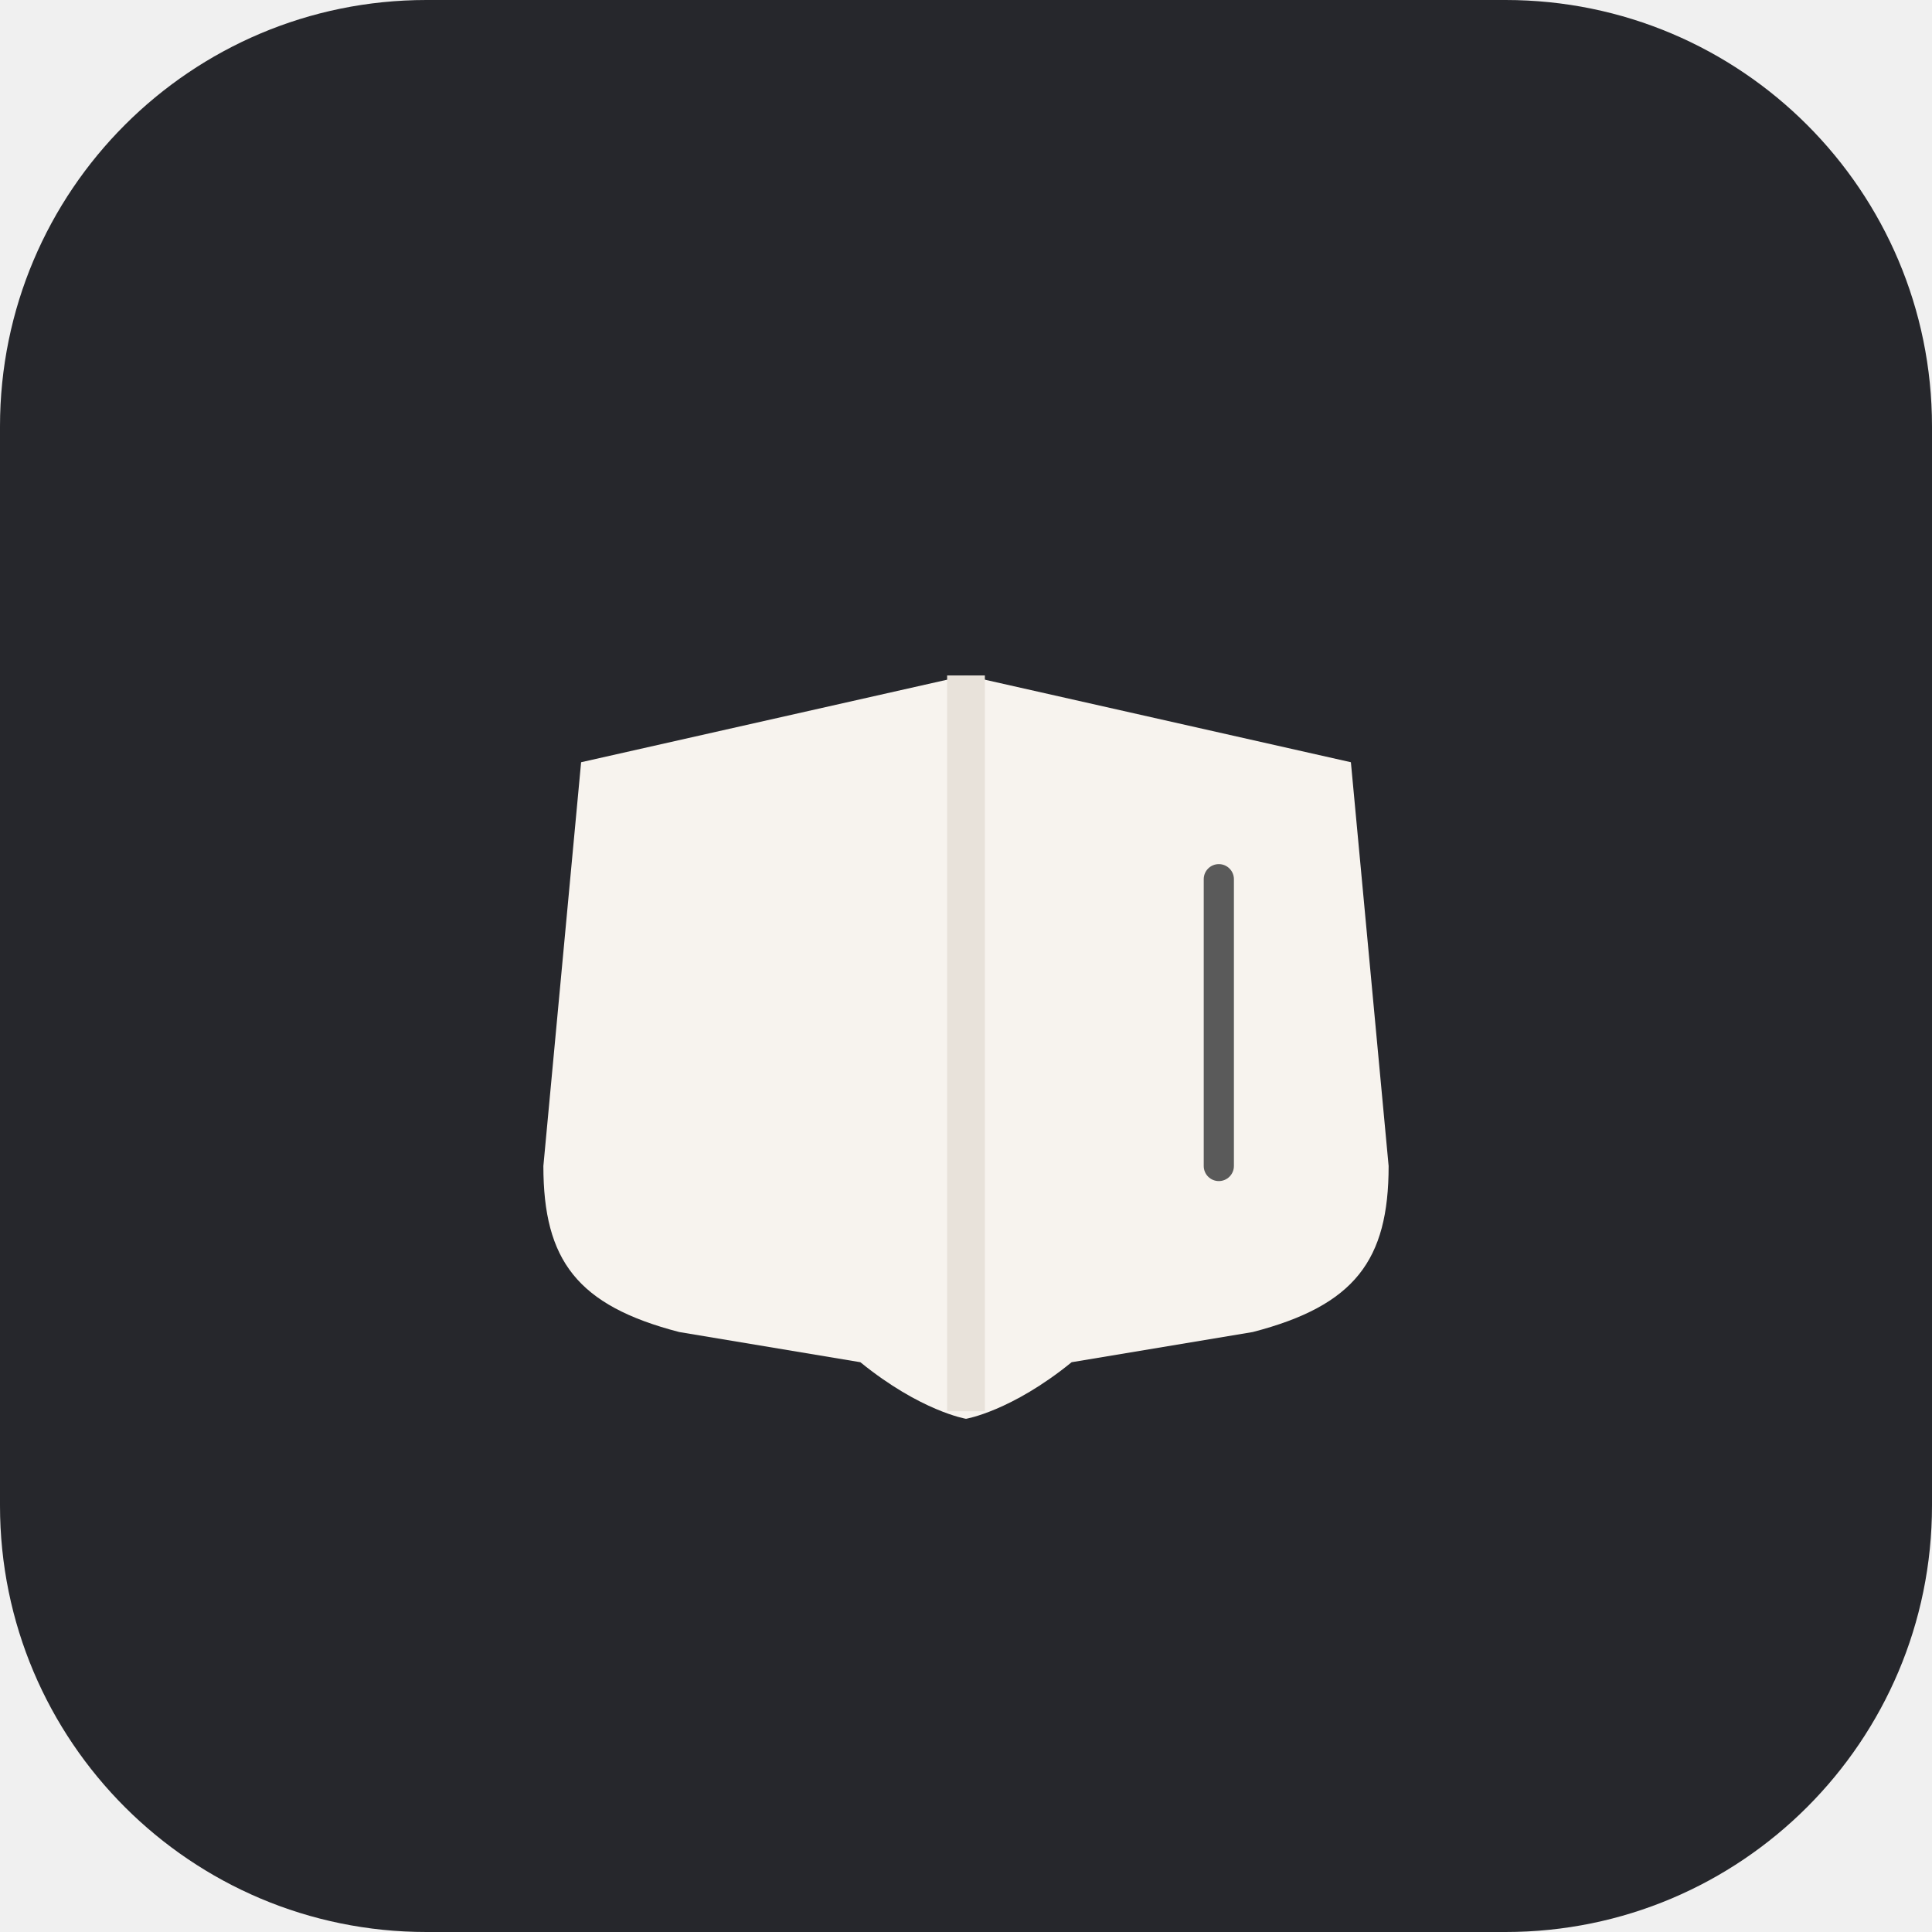
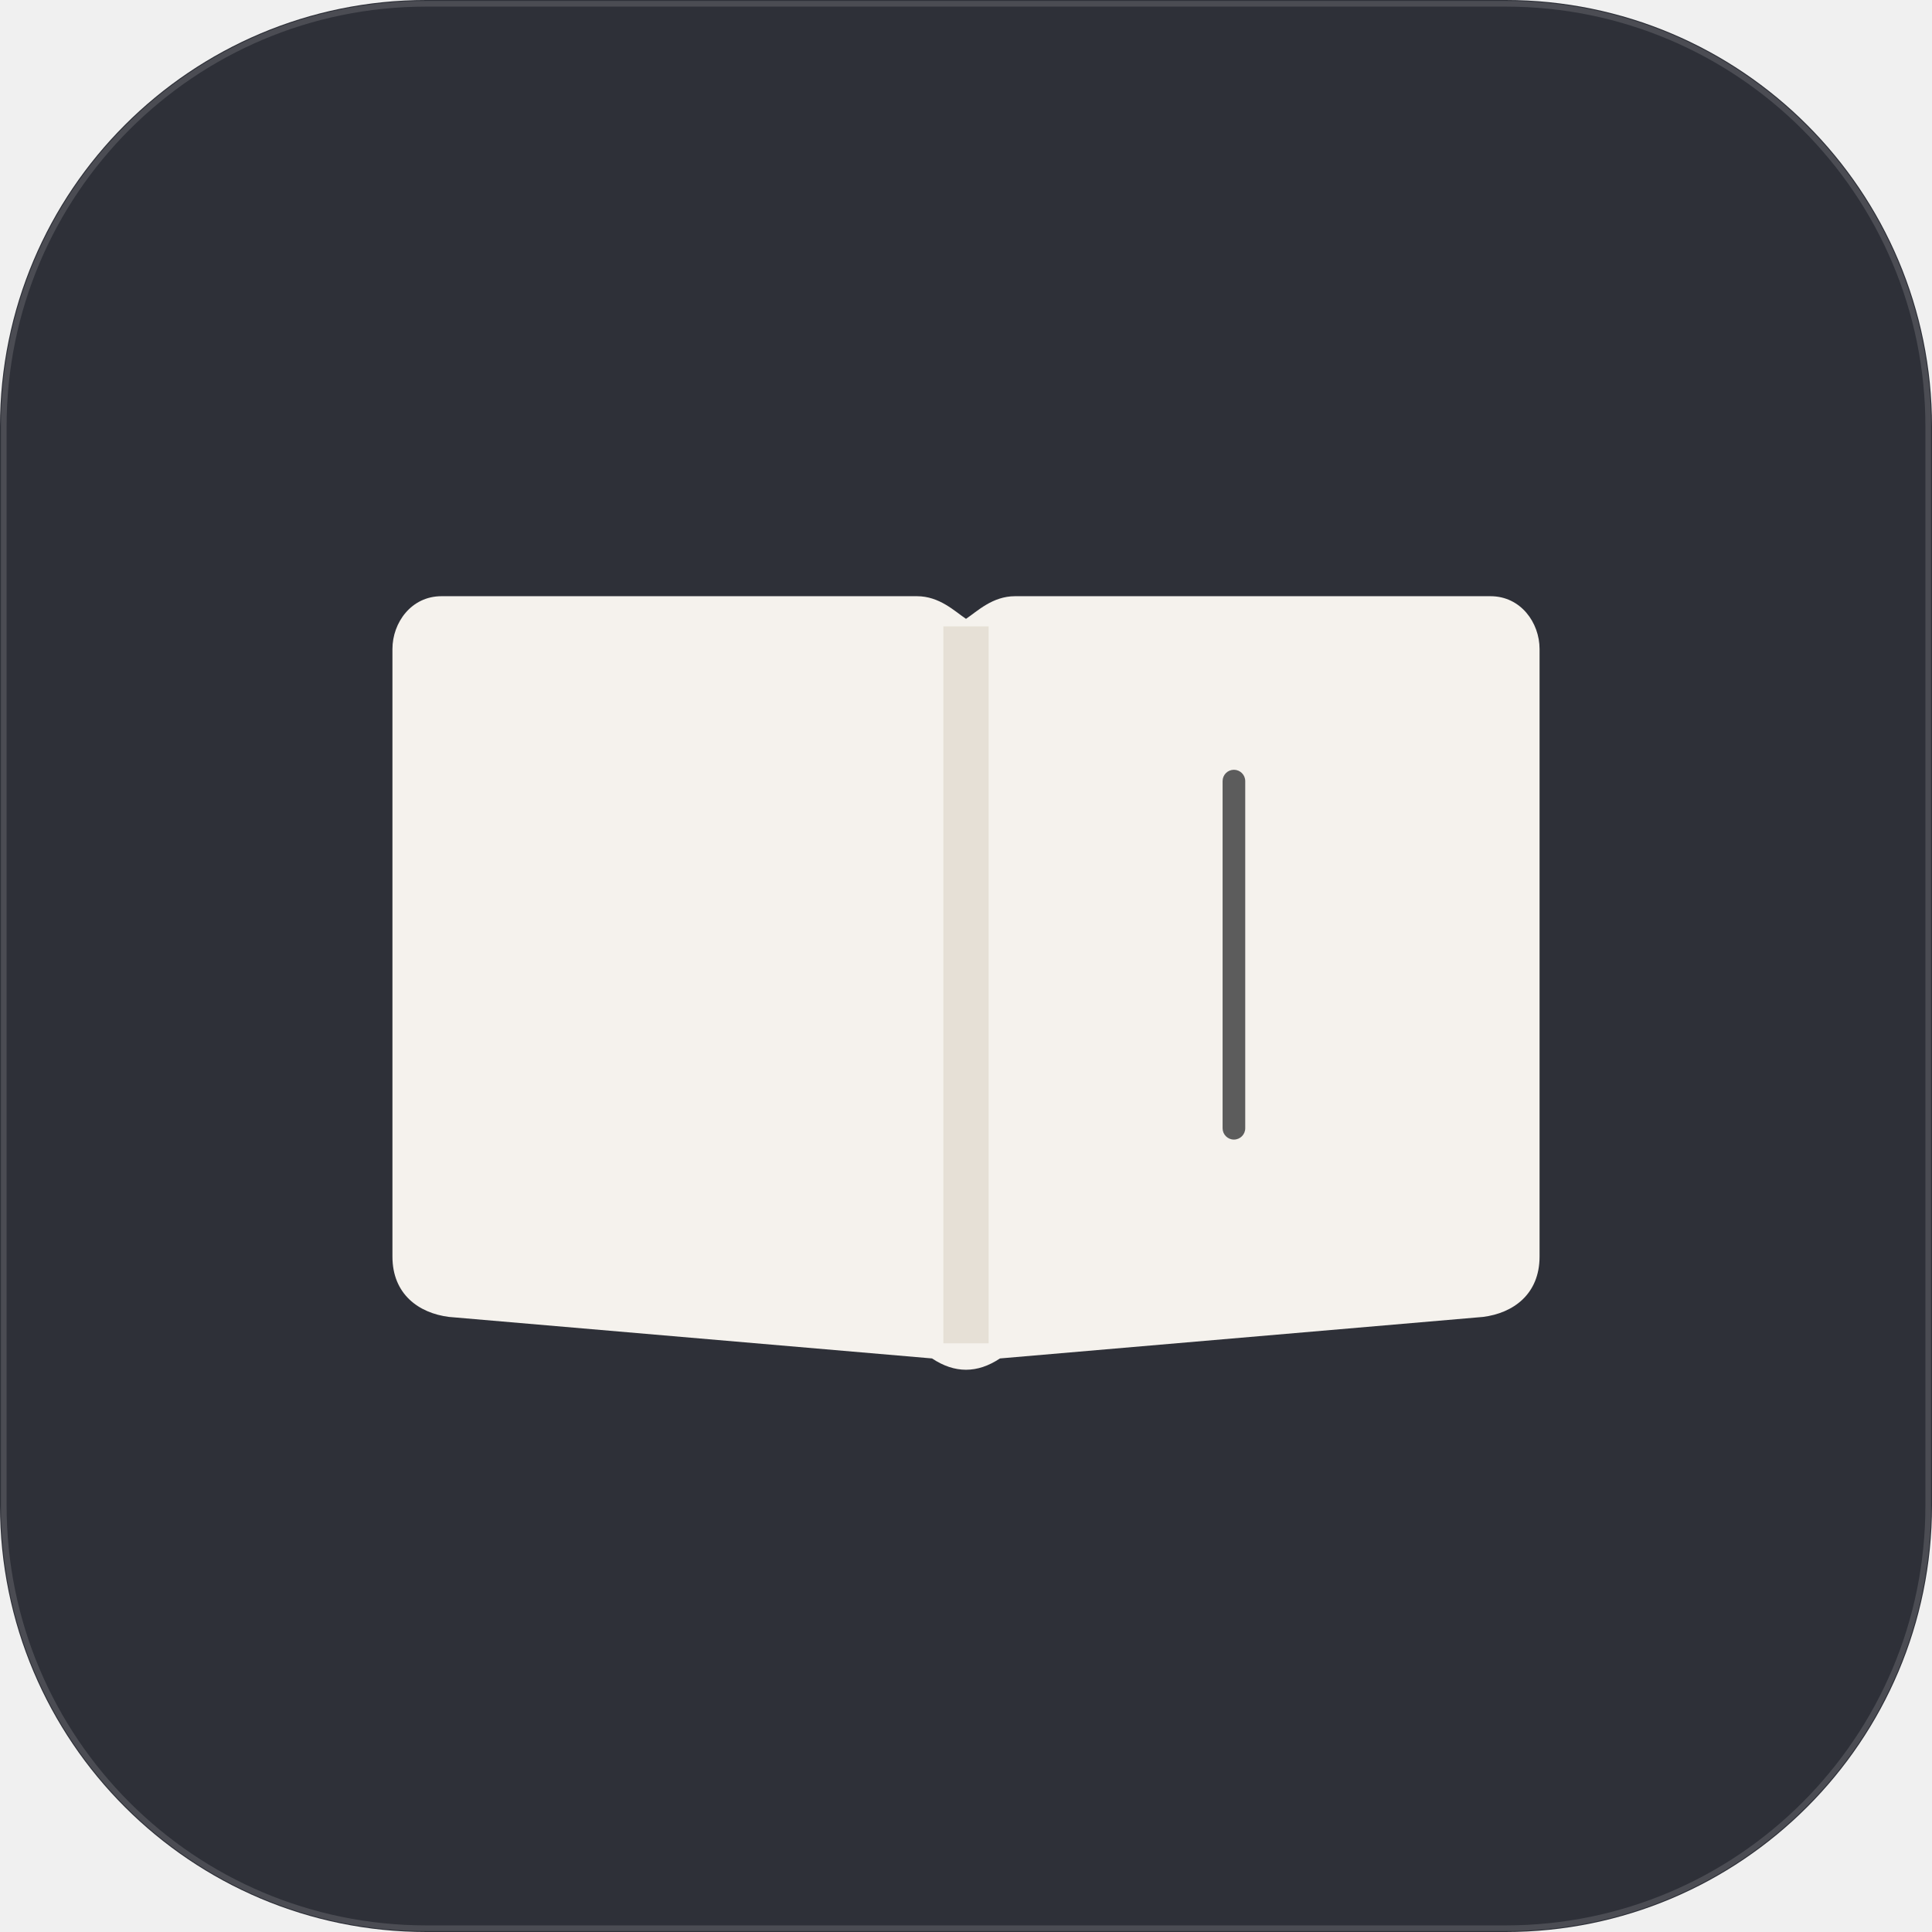
<svg xmlns="http://www.w3.org/2000/svg" width="1024" height="1024" viewBox="0 0 1024 1024" role="img" aria-label="Folio">
-   <rect width="1024" height="1024" rx="226" ry="226" fill="#26272C" />
-   <g fill="#F7F3EE">
-     <path d="M 308 404              L 512 358              L 716 404              L 736 618              C 736 668 718 692 664 706              L 568 722              C 536 748 512 752 512 752              C 512 752 488 748 456 722              L 360 706              C 306 692 288 668 288 618              Z" />
-     <path d="M 502 358 L 522 358 L 522 748 L 502 748 Z" fill="#E8E2DA" />
+   <defs>
+     <clipPath id="squircle">
+       <rect width="1024" height="1024" rx="226" ry="226" />
+     </clipPath>
+   </defs>
+   <g clip-path="url(#squircle)">
+     <rect width="1024" height="1024" rx="226" ry="226" fill="#2E3038" />
+     <rect x="2" y="2" width="1020" height="1020" rx="224" ry="224" fill="none" stroke="#FFFFFF" stroke-opacity="0.14" stroke-width="3" />
+     <g fill="#F5F2ED">
+       <path d="M 234 316              C 218 316 208 330 208 344              L 208 666              C 208 686 222 696 238 698              L 494 720              C 506 728 518 728 530 720              L 786 698              C 802 696 816 686 816 666              L 816 344              C 816 330 806 316 790 316              L 538 316              C 526 316 518 324 512 328              C 506 324 498 316 486 316              L 234 316 Z" />
+       <path d="M 500 332 L 524 332 L 524 712 L 500 712 Z" fill="#E6E0D6" />
+     </g>
+     <rect x="648" y="408" width="12" height="196" rx="6" fill="#5C5C5C" />
  </g>
-   <rect x="638" y="458" width="16" height="168" rx="8" fill="#5A5A5A" />
</svg>
